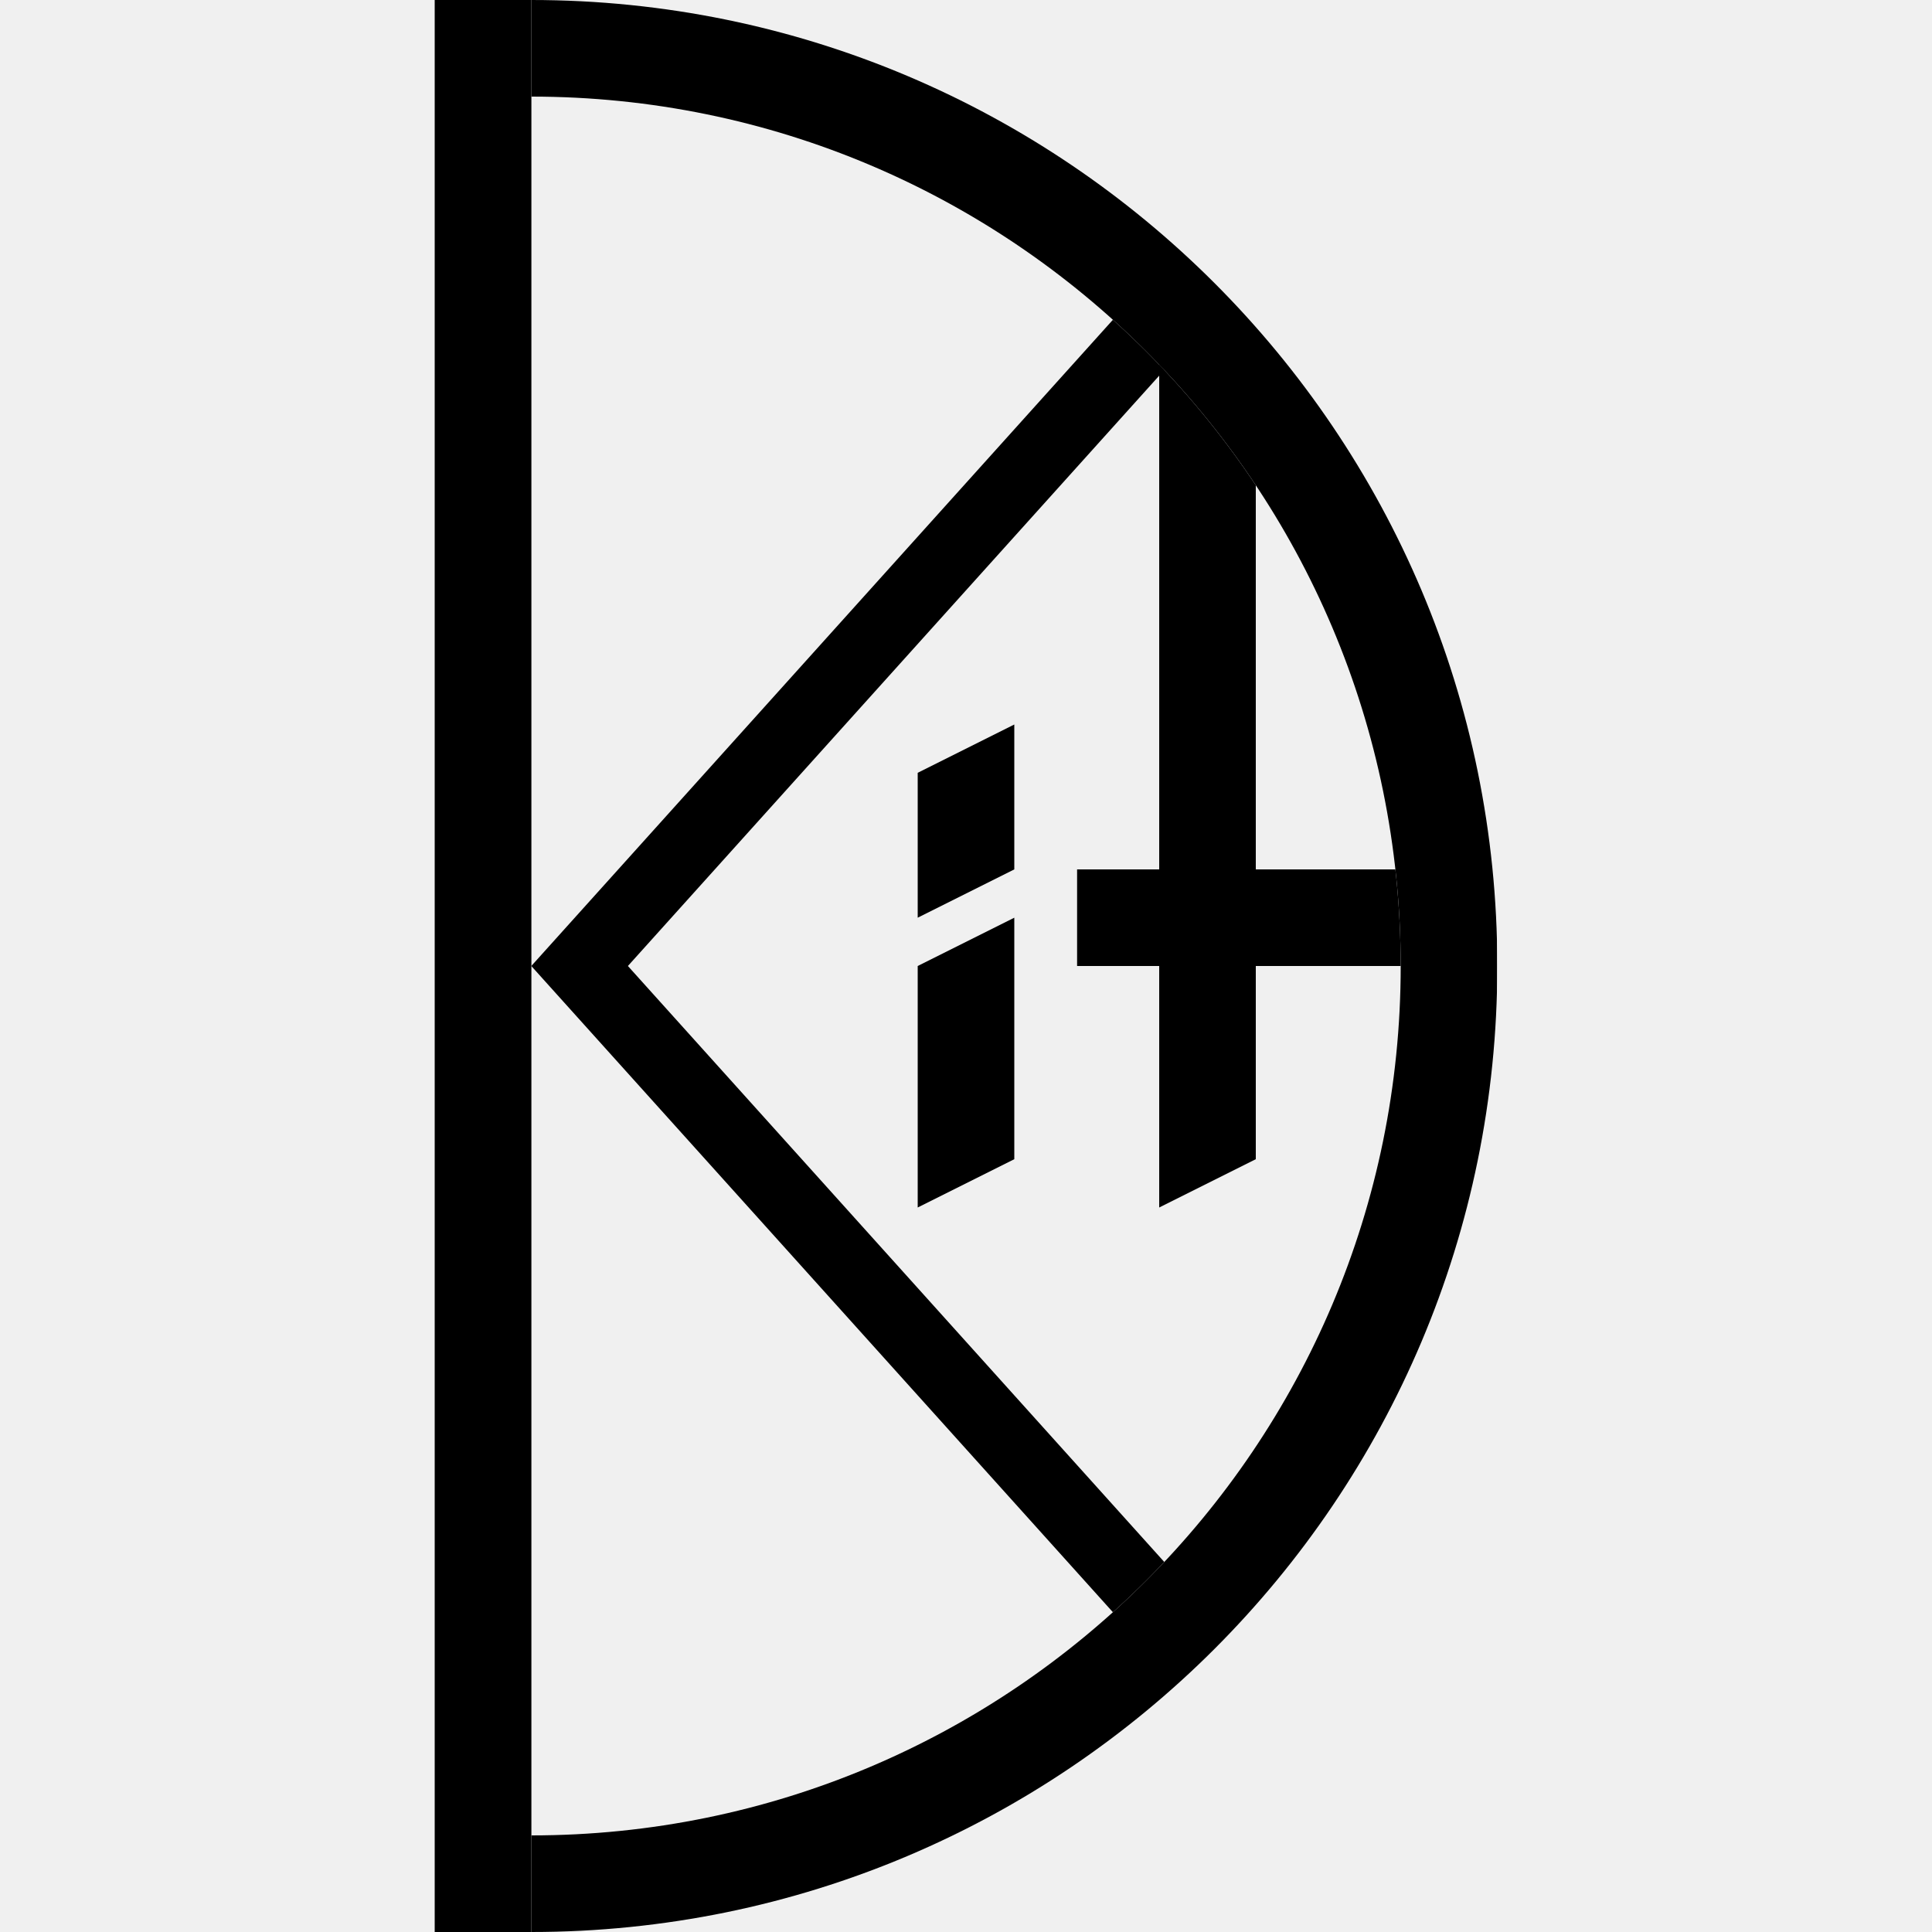
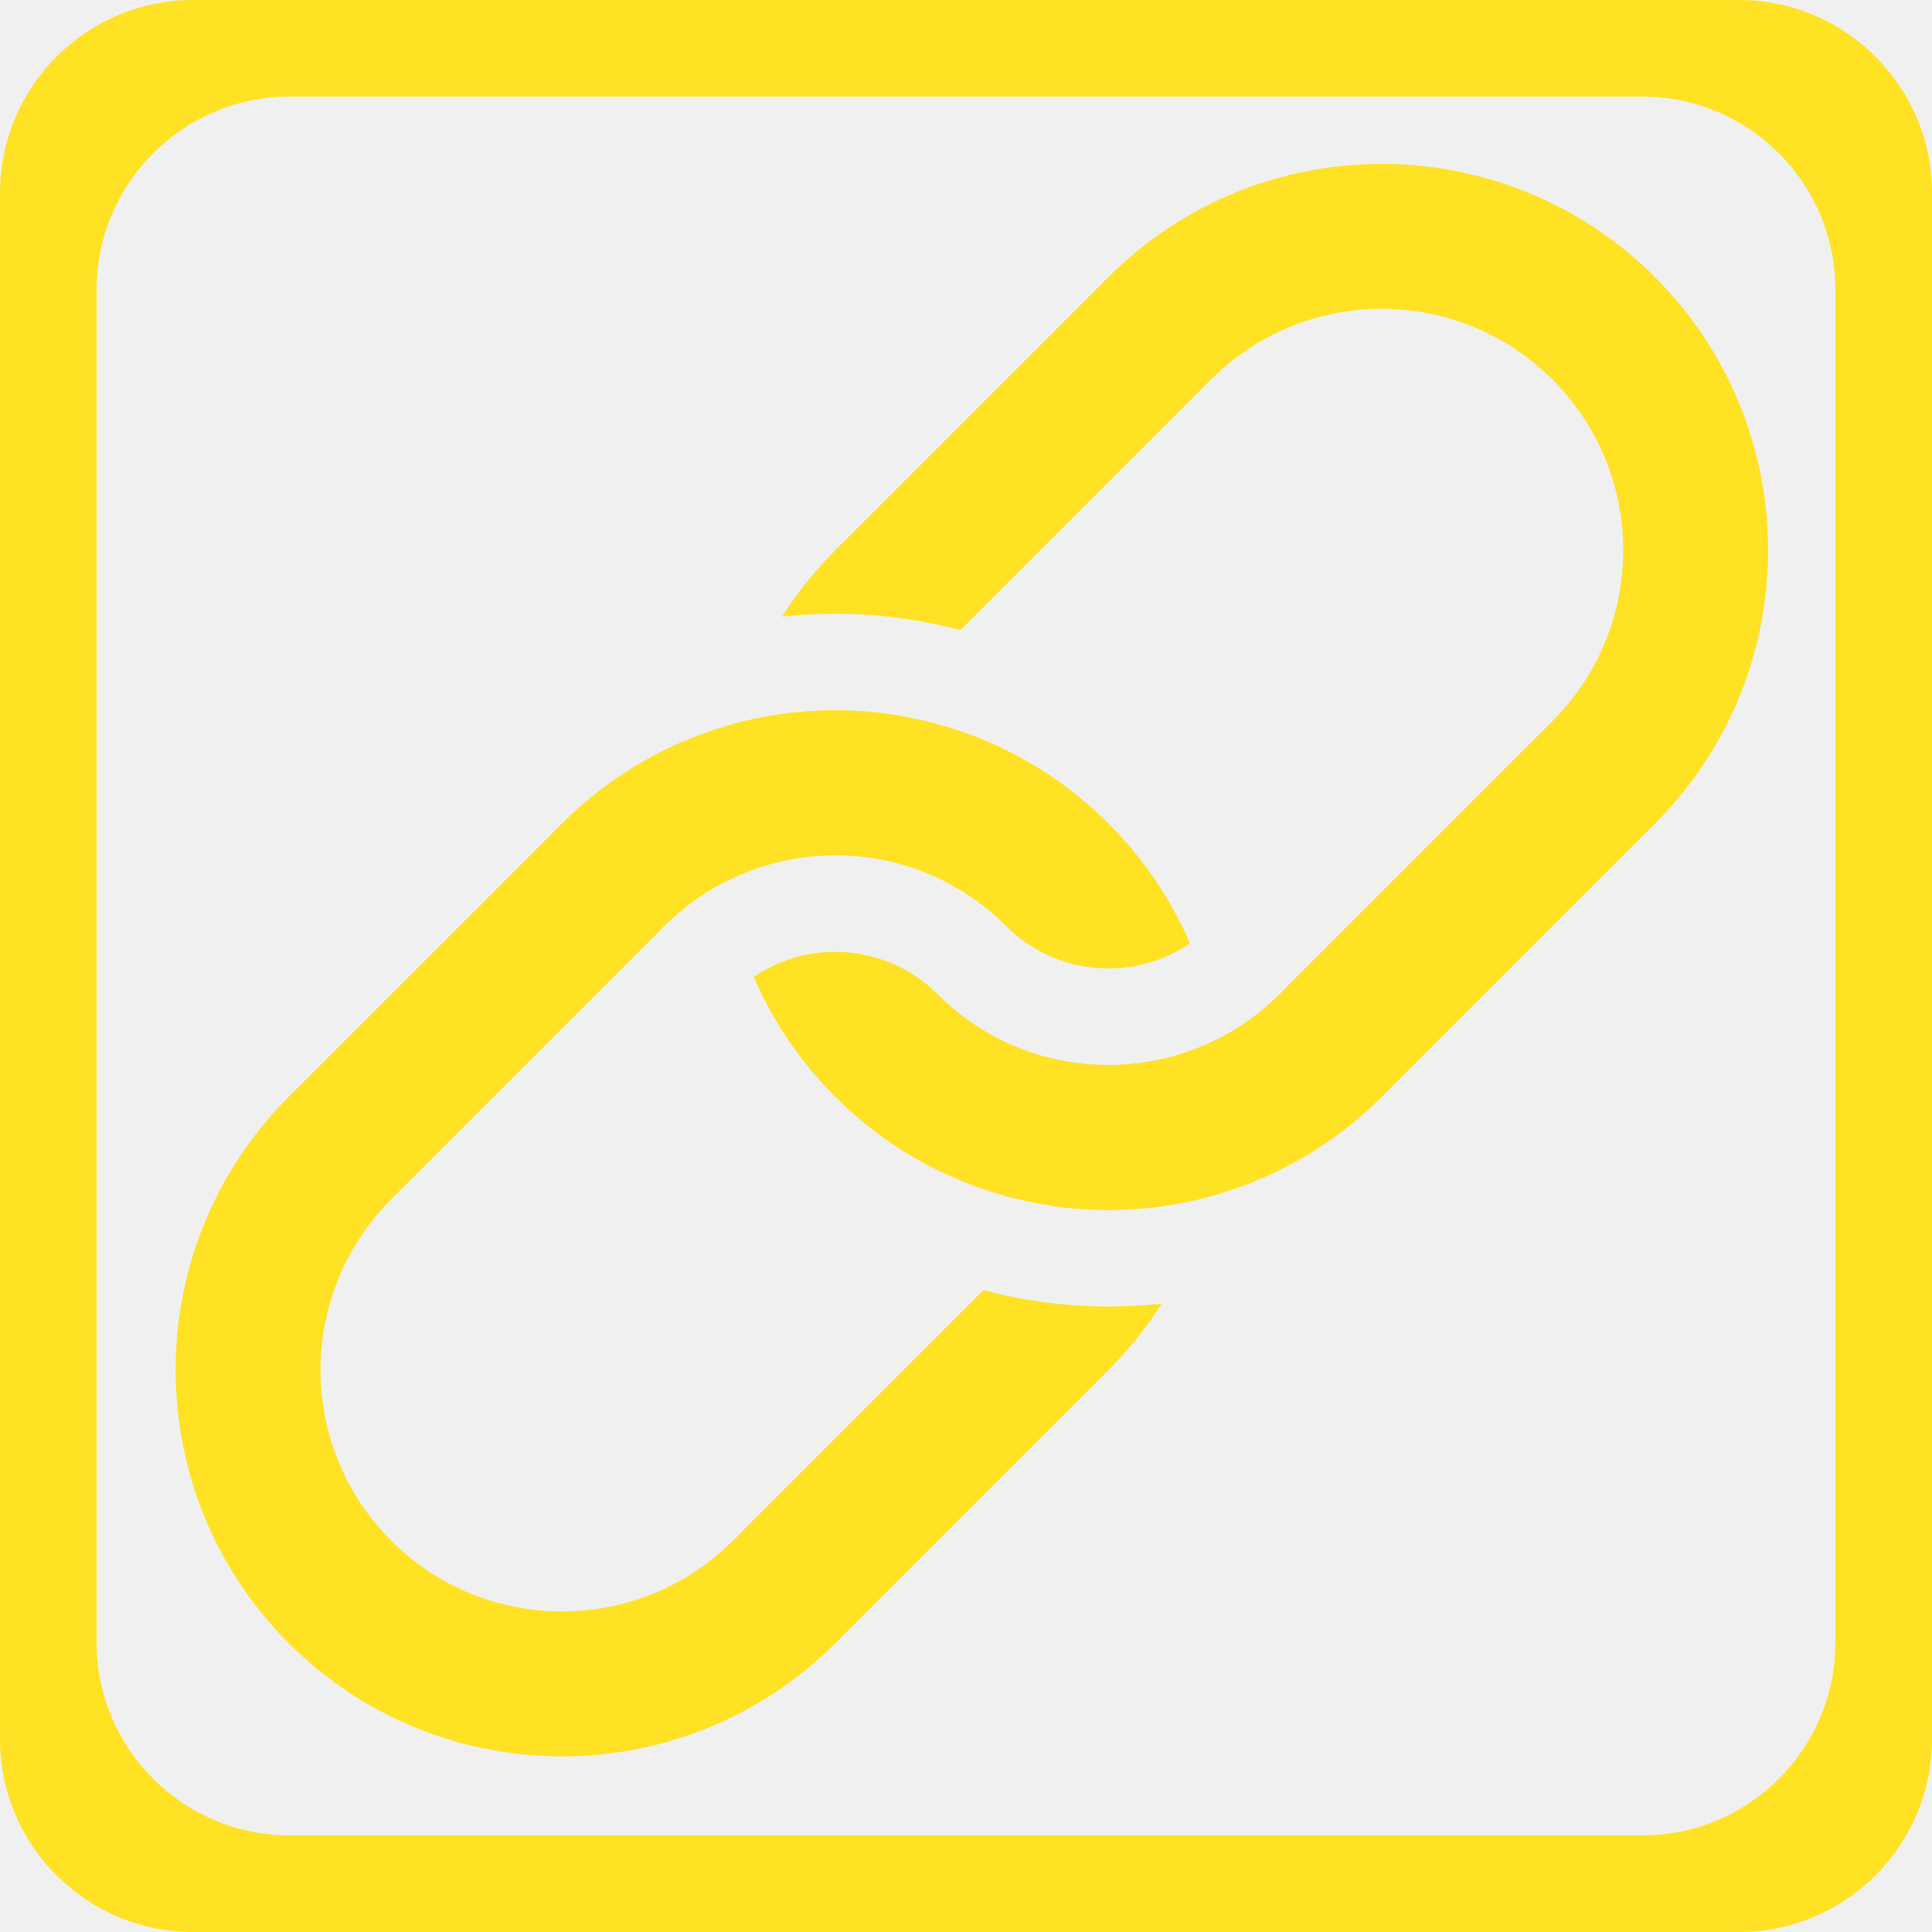
- <svg xmlns="http://www.w3.org/2000/svg" viewBox="0 0 100 100" style="background-color: #fff;">
+ <svg xmlns="http://www.w3.org/2000/svg" viewBox="0 0 100 100">
+   <style>
+     .d {
+       fill: #ffe224;
+     }
+   </style>
  <defs>
-     <mask id="outer-circle-mask">
-       <rect x="50" y="0" width="50" height="100" fill="#fff" />
+     <g id="inner">
+       <circle cx="27.5" cy="50" r="12.5" />
+       <circle cx="47.5" cy="50" r="12.5" />
+       <rect height="25" width="20" x="27.5" y="37.5" />
+     </g>
+     <g id="outer">
+       <circle cx="27.5" cy="50" r="20" />
+       <circle cx="47.5" cy="50" r="20" />
+       <rect height="40" width="20" x="27.5" y="30" />
+     </g>
+     <g id="outer-mask">
+       <rect fill="#ffffff" height="100" width="100" x="0" y="0" />
+       <use fill="#000000" href="#inner" />
+     </g>
+     <mask id="outer-link-mask">
+       <use href="#outer-mask" />
+       <path d="M 55 50 L 60 50 A 7.5 7.5 45 0 0 67.5 57.5 L 67.5 62.5 A 12.5 12.5 45 0 1 55 50" fill="#000000" />
+       <path d="M 42.5 50 L 47.5 50 A 20 20 45 0 0 67.5 70 L 67.5 75 A 25 25 45 0 1 42.5 50" fill="black" />
    </mask>
-     <mask id="inner-circle-mask">
-       <rect x="50" y="0" width="50" height="100" fill="#fff" />
+     <mask id="outer-outline-mask">
+       <rect fill="#000000" height="100" width="100" x="0" y="0" />
+       <rect fill="#ffffff" height="100" rx="10" ry="10" width="100" x="0" y="0" />
    </mask>
-     <circle id="outer" mask="url(#outer-circle-mask)" cx="50" cy="50" r="50" />
-     <circle id="inner" mask="url(#inner-circle-mask)" cx="50" cy="50" r="45" />
-     <mask id="inner-mask">
-       <rect x="0" y="0" width="100" height="100" fill="#fff" />
-       <use href="#inner" fill="#000" />
-     </mask>
-     <mask id="inner-inverse-mask">
-       <use href="#inner" fill="#fff" />
+     <mask id="inner-outline-mask">
+       <rect fill="#ffffff" height="100" mask="url(#outer-outline-mask)" width="100" x="0" y="0" />
+       <rect fill="#000000" height="90" rx="10" ry="10" width="90" x="5" y="5" />
    </mask>
  </defs>
-   <g transform="translate(-22.5, 0)">
-     <g id="d" fill="#000">
-       <rect x="45" y="0" width="5" height="100" />
-       <use href="#outer" mask="url(#inner-mask)" />
-     </g>
-     <g id="k" mask="url(#inner-inverse-mask)" fill="#000">
-       <path d="M 50 50 L 95 0, 100 0, 55 50 Z" />
-       <path d="M 50 50 L 95 100, 100 100, 55 50 Z" />
-     </g>
-     <g id="i" fill="#000">
-       <path d="M 70 40 L 75 37.5 L 75 45 L 70 47.5 Z" />
-       <path d="M 70 50 L 75 47.5 L 75 60 L 70 62.5 Z" />
-     </g>
-     <g id="t" mask="url(#inner-inverse-mask)" fill="#000">
-       <path d="M 78.25 45 L 100 45 L 100 50 L 78.25 50 Z" />
-       <path d="M 82.5 0 L 87.5 0 L 87.5 60 L 82.5 62.5 Z" />
-     </g>
+   <g>
+     <rect class="d" height="100" mask="url(#inner-outline-mask)" width="100" x="0" y="0" />
+   </g>
+   <g transform="translate(-5 5) rotate(-45 50 50)">
+     <use class="d" href="#outer" id="outer-link" mask="url(#outer-link-mask)" />
+     <use href="#outer-link" transform="translate(15 0) rotate(180 50 50)" />
  </g>
</svg>
